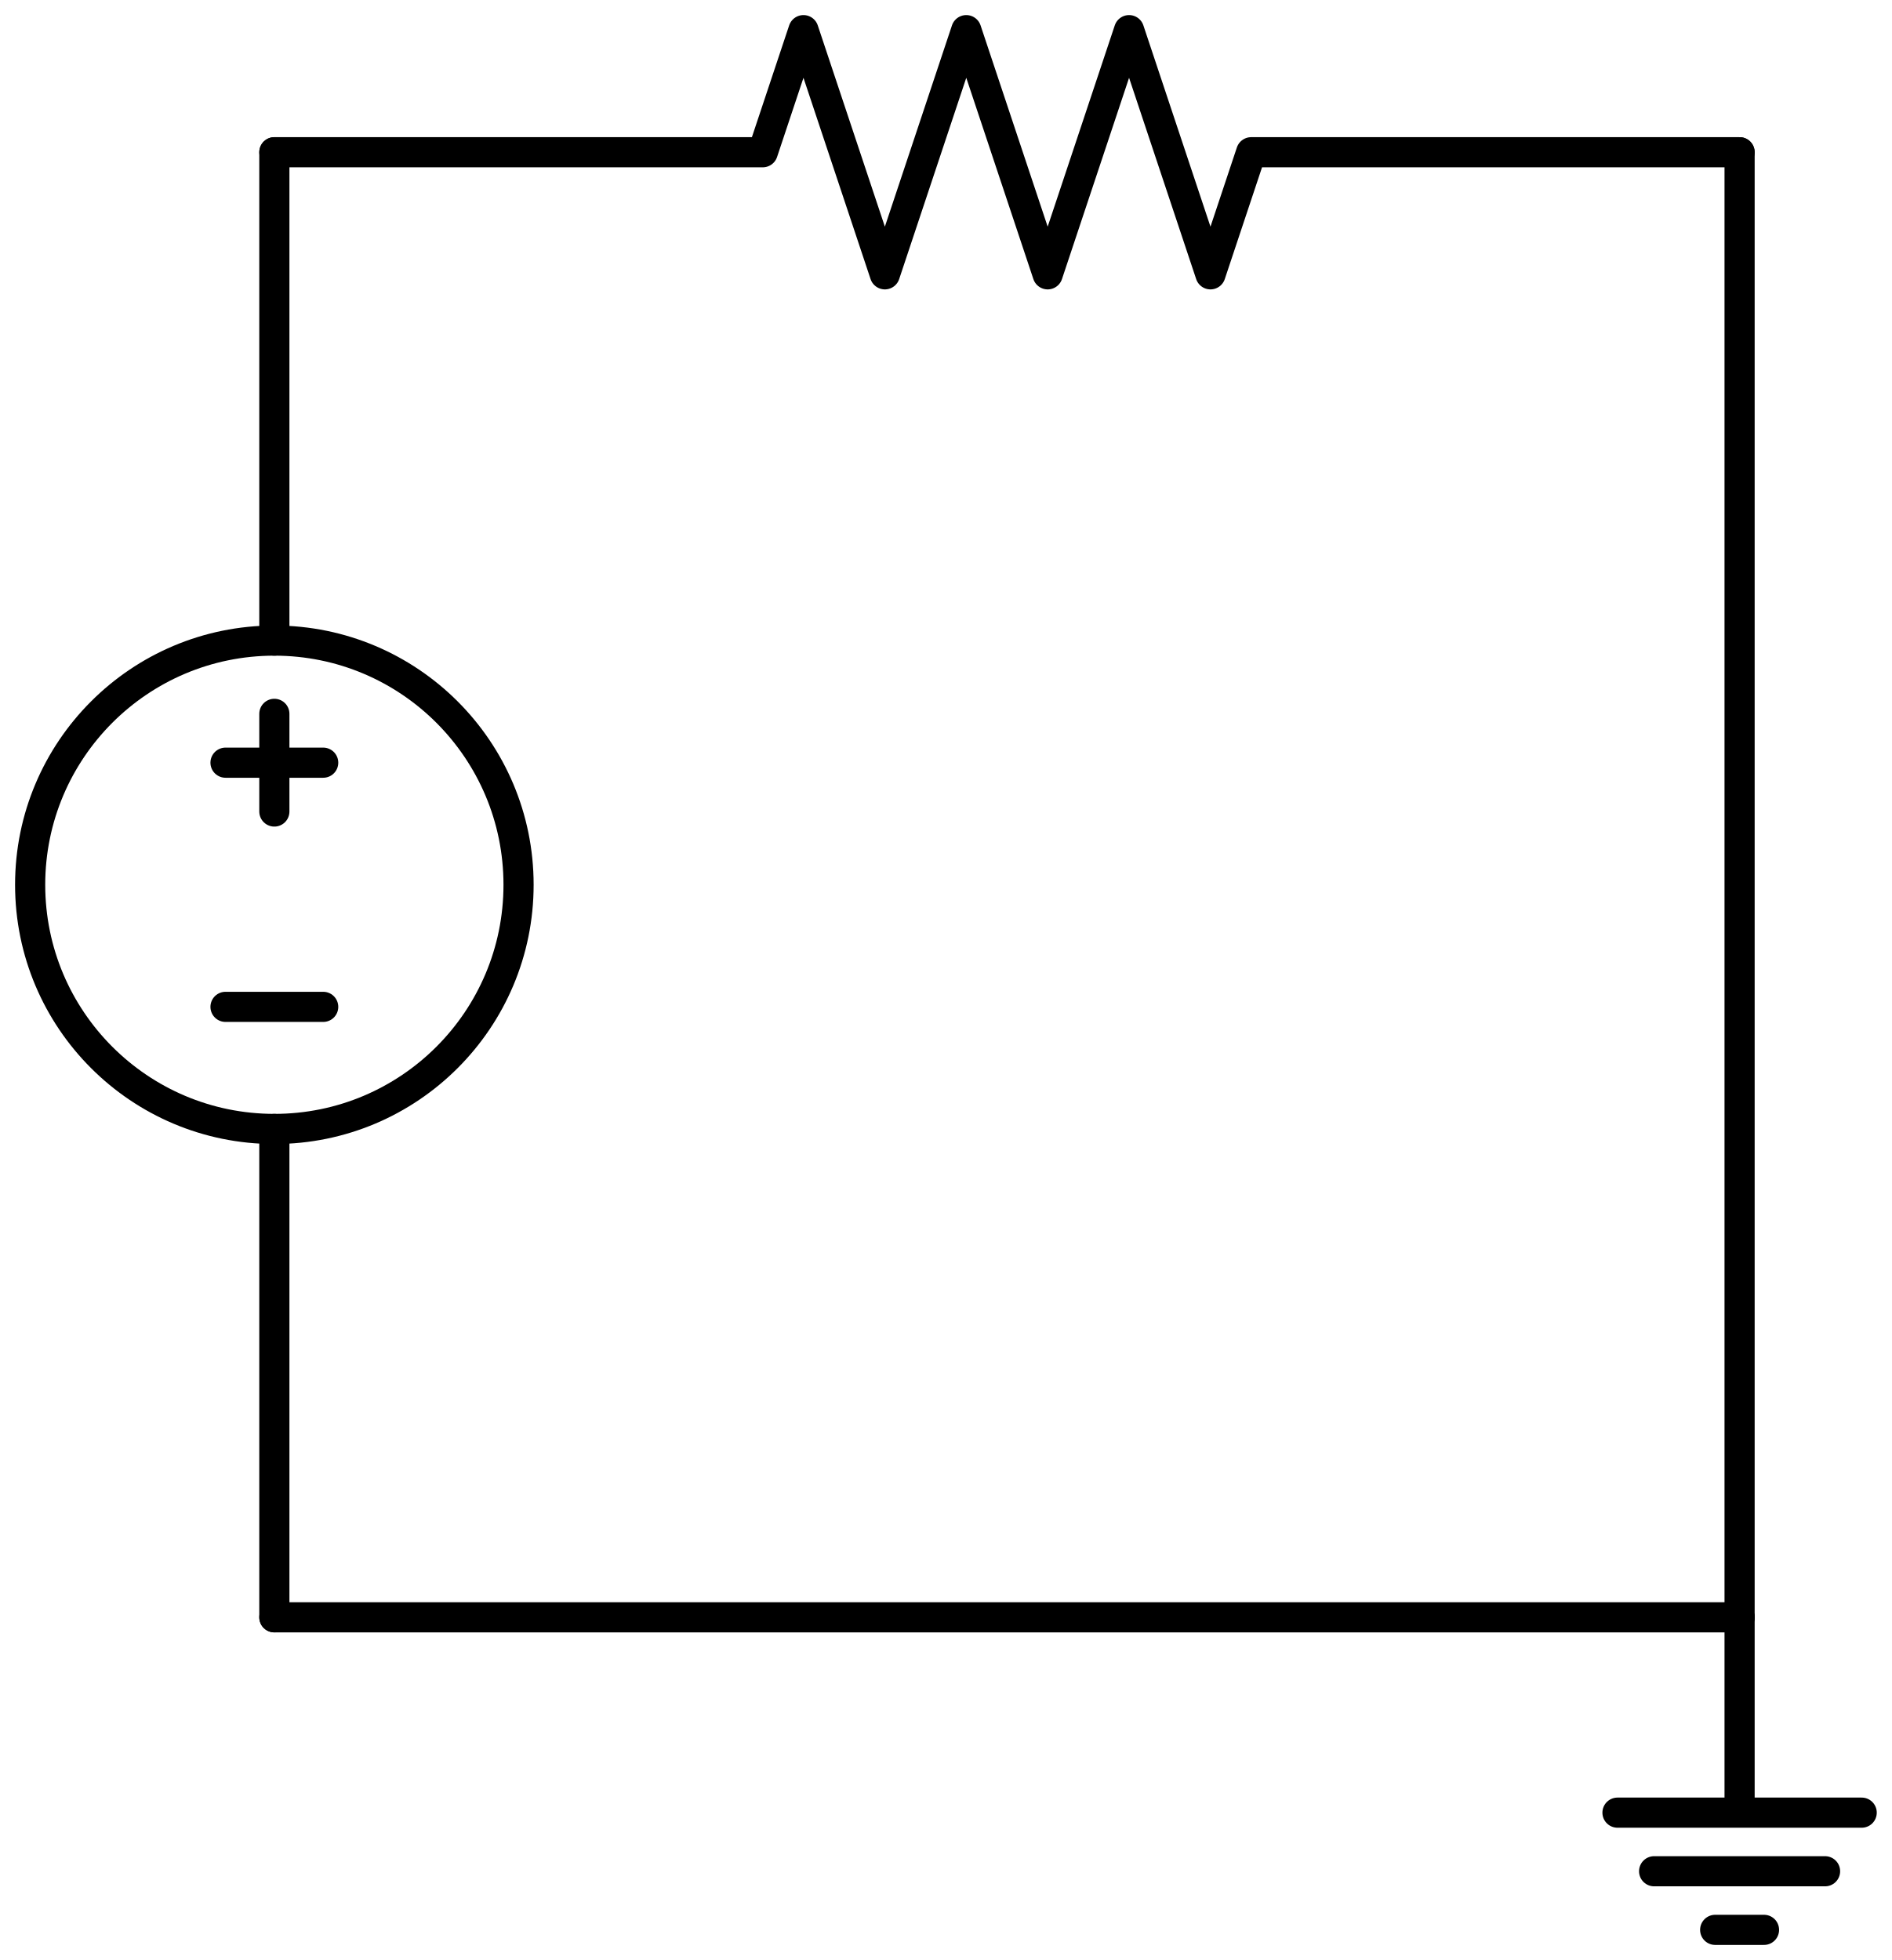
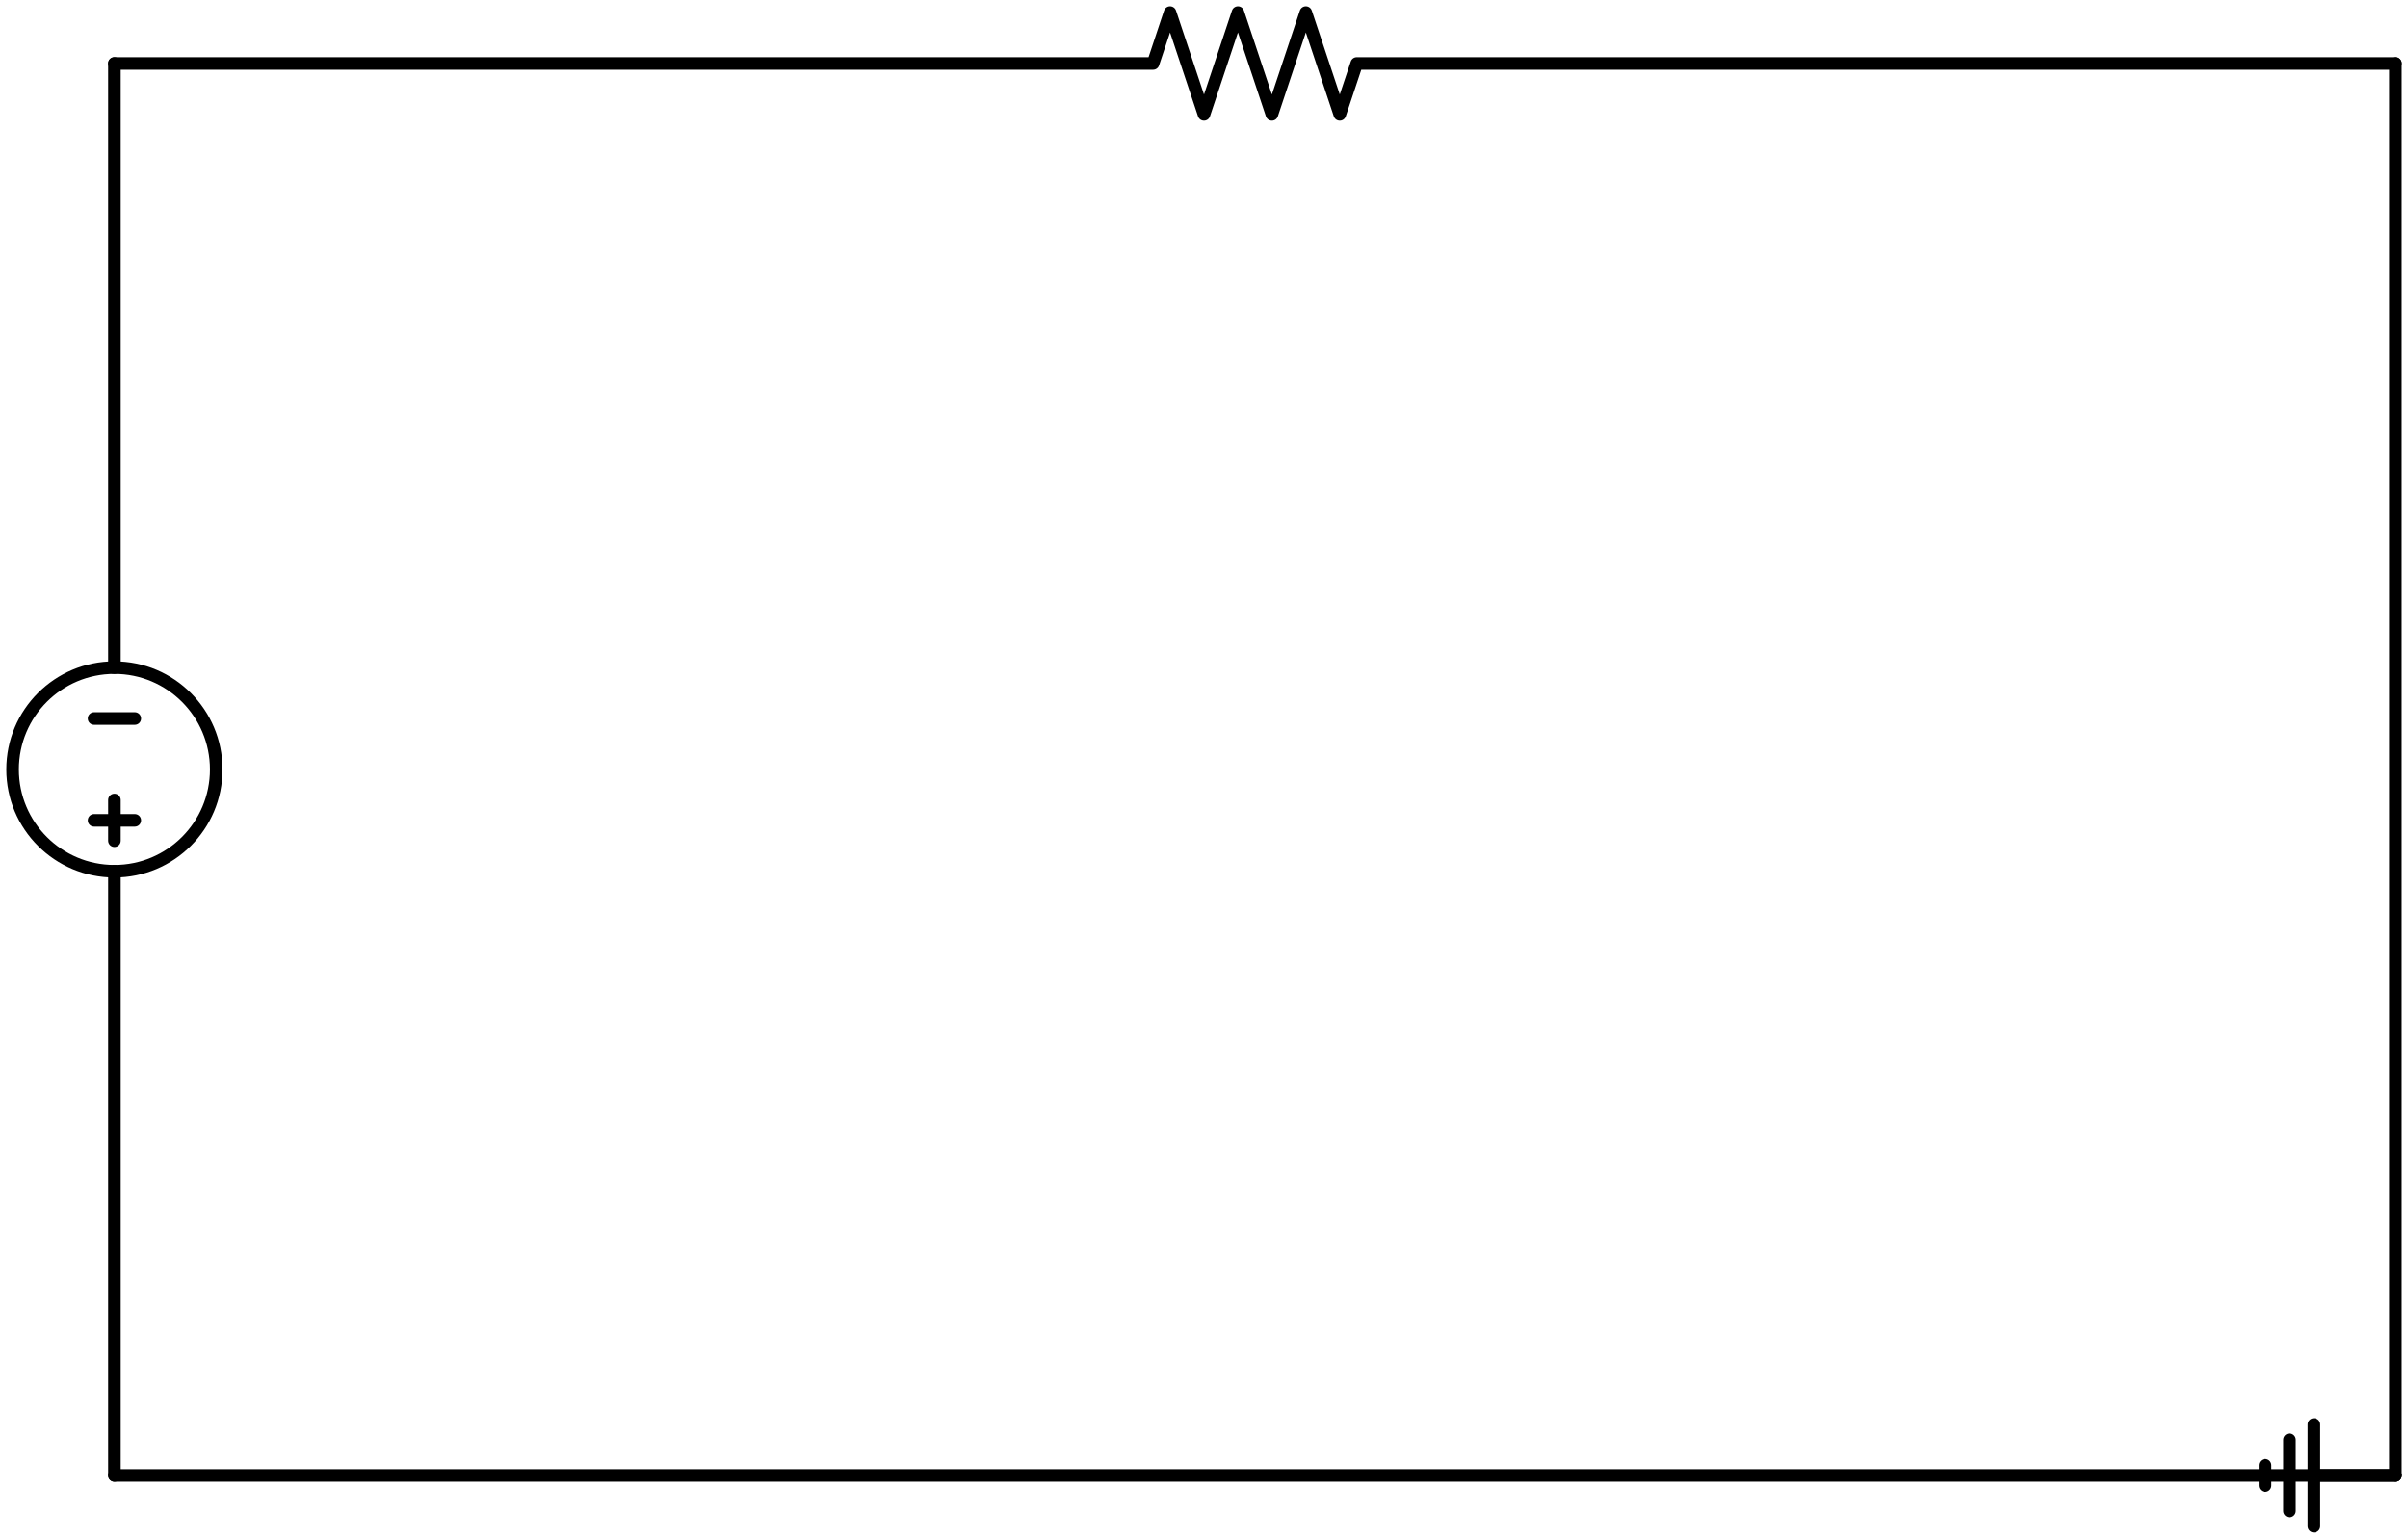
- <svg xmlns="http://www.w3.org/2000/svg" xml:lang="en" height="130.036pt" width="125.5pt" viewBox="-18.2 -10.1 125.5 130.036">
-   <circle cx="-8.927675165784204e-15" cy="48.6" r="16.2" style="stroke:black;fill:none;stroke-width:2;" />
-   <path d="M 0.0,-0.0 L -5.951783443856136e-15,32.4 L -5.951783443856136e-15,32.4 M -1.1903566887712272e-14,64.8 L -1.1903566887712272e-14,64.8 L -1.785535033156841e-14,97.2" style="stroke:black;fill:none;stroke-width:2;stroke-linecap:round;stroke-linejoin:round;" />
-   <path d="M 3.24,56.7 L -3.24,56.7" style="stroke:black;fill:none;stroke-width:2;stroke-linecap:round;stroke-linejoin:round;" />
-   <path d="M -6.844550960434555e-15,37.26 L -8.034907649205784e-15,43.74" style="stroke:black;fill:none;stroke-width:2;stroke-linecap:round;stroke-linejoin:round;" />
-   <path d="M 3.24,40.5 L -3.24,40.5" style="stroke:black;fill:none;stroke-width:2;stroke-linecap:round;stroke-linejoin:round;" />
-   <path d="M 0.0,-0.0 L 32.4,-0.0 L 35.1,-8.1 L 40.5,8.1 L 45.9,-8.1 L 51.3,8.1 L 56.7,-8.1 L 62.1,8.1 L 64.8,-0.0 L 97.2,-0.0" style="stroke:black;fill:none;stroke-width:2;stroke-linecap:round;stroke-linejoin:round;" />
-   <path d="M 0.0,97.2 L 48.6,97.2 L 97.2,97.2" style="stroke:black;fill:none;stroke-width:2;stroke-linecap:round;stroke-linejoin:round;" />
-   <path d="M 97.2,-0.0 L 97.2,48.6 L 97.2,97.2" style="stroke:black;fill:none;stroke-width:2;stroke-linecap:round;stroke-linejoin:round;" />
-   <path d="M 97.2,97.2 L 97.2,110.16 L 89.1,110.16 L 105.3,110.16 M 91.53,114.048 L 102.87,114.048 M 95.58,117.936 L 98.82,117.936" style="stroke:black;fill:none;stroke-width:2;stroke-linecap:round;stroke-linejoin:round;" />
+ <svg xmlns="http://www.w3.org/2000/svg" xml:lang="en" height="244.84pt" width="383.08pt" viewBox="-18.2 -10.1 383.08 244.84">
+   <circle cx="-2.0632849272034604e-14" cy="112.32" r="16.2" style="stroke:black;fill:none;stroke-width:2;" />
+   <path d="M 0.0,-0.0 L -1.7656957550106538e-14,96.12 L -1.7656957550106538e-14,96.12 M -2.3608740993962673e-14,128.52 L -2.3608740993962673e-14,128.52 L -4.126569854406921e-14,224.64" style="stroke:black;fill:none;stroke-width:2;stroke-linecap:round;stroke-linejoin:round;" />
+   <path d="M -3.24,104.22 L 3.24,104.22" style="stroke:black;fill:none;stroke-width:2;stroke-linecap:round;stroke-linejoin:round;" />
+   <path d="M -2.1525616788613024e-14,117.18 L -2.2715973477384256e-14,123.66" style="stroke:black;fill:none;stroke-width:2;stroke-linecap:round;stroke-linejoin:round;" />
+   <path d="M -3.24,120.42 L 3.24,120.42" style="stroke:black;fill:none;stroke-width:2;stroke-linecap:round;stroke-linejoin:round;" />
+   <path d="M 0.0,-0.0 L 165.24,-0.0 L 167.94,-8.1 L 173.34,8.1 L 178.74,-8.1 L 184.14,8.1 L 189.54,-8.1 L 194.94,8.1 L 197.64,-0.0 L 362.88,-0.0" style="stroke:black;fill:none;stroke-width:2;stroke-linecap:round;stroke-linejoin:round;" />
+   <path d="M 362.88,-0.0 L 362.88,112.32 L 362.88,224.64" style="stroke:black;fill:none;stroke-width:2;stroke-linecap:round;stroke-linejoin:round;" />
+   <path d="M 0.0,224.64 L 181.44,224.64 L 362.88,224.64" style="stroke:black;fill:none;stroke-width:2;stroke-linecap:round;stroke-linejoin:round;" />
+   <path d="M 362.88,224.64 L 349.92,224.64 L 349.92,216.54 L 349.92,232.74 M 346.032,218.97 L 346.032,230.31 M 342.144,223.02 L 342.144,226.26" style="stroke:black;fill:none;stroke-width:2;stroke-linecap:round;stroke-linejoin:round;" />
</svg>
